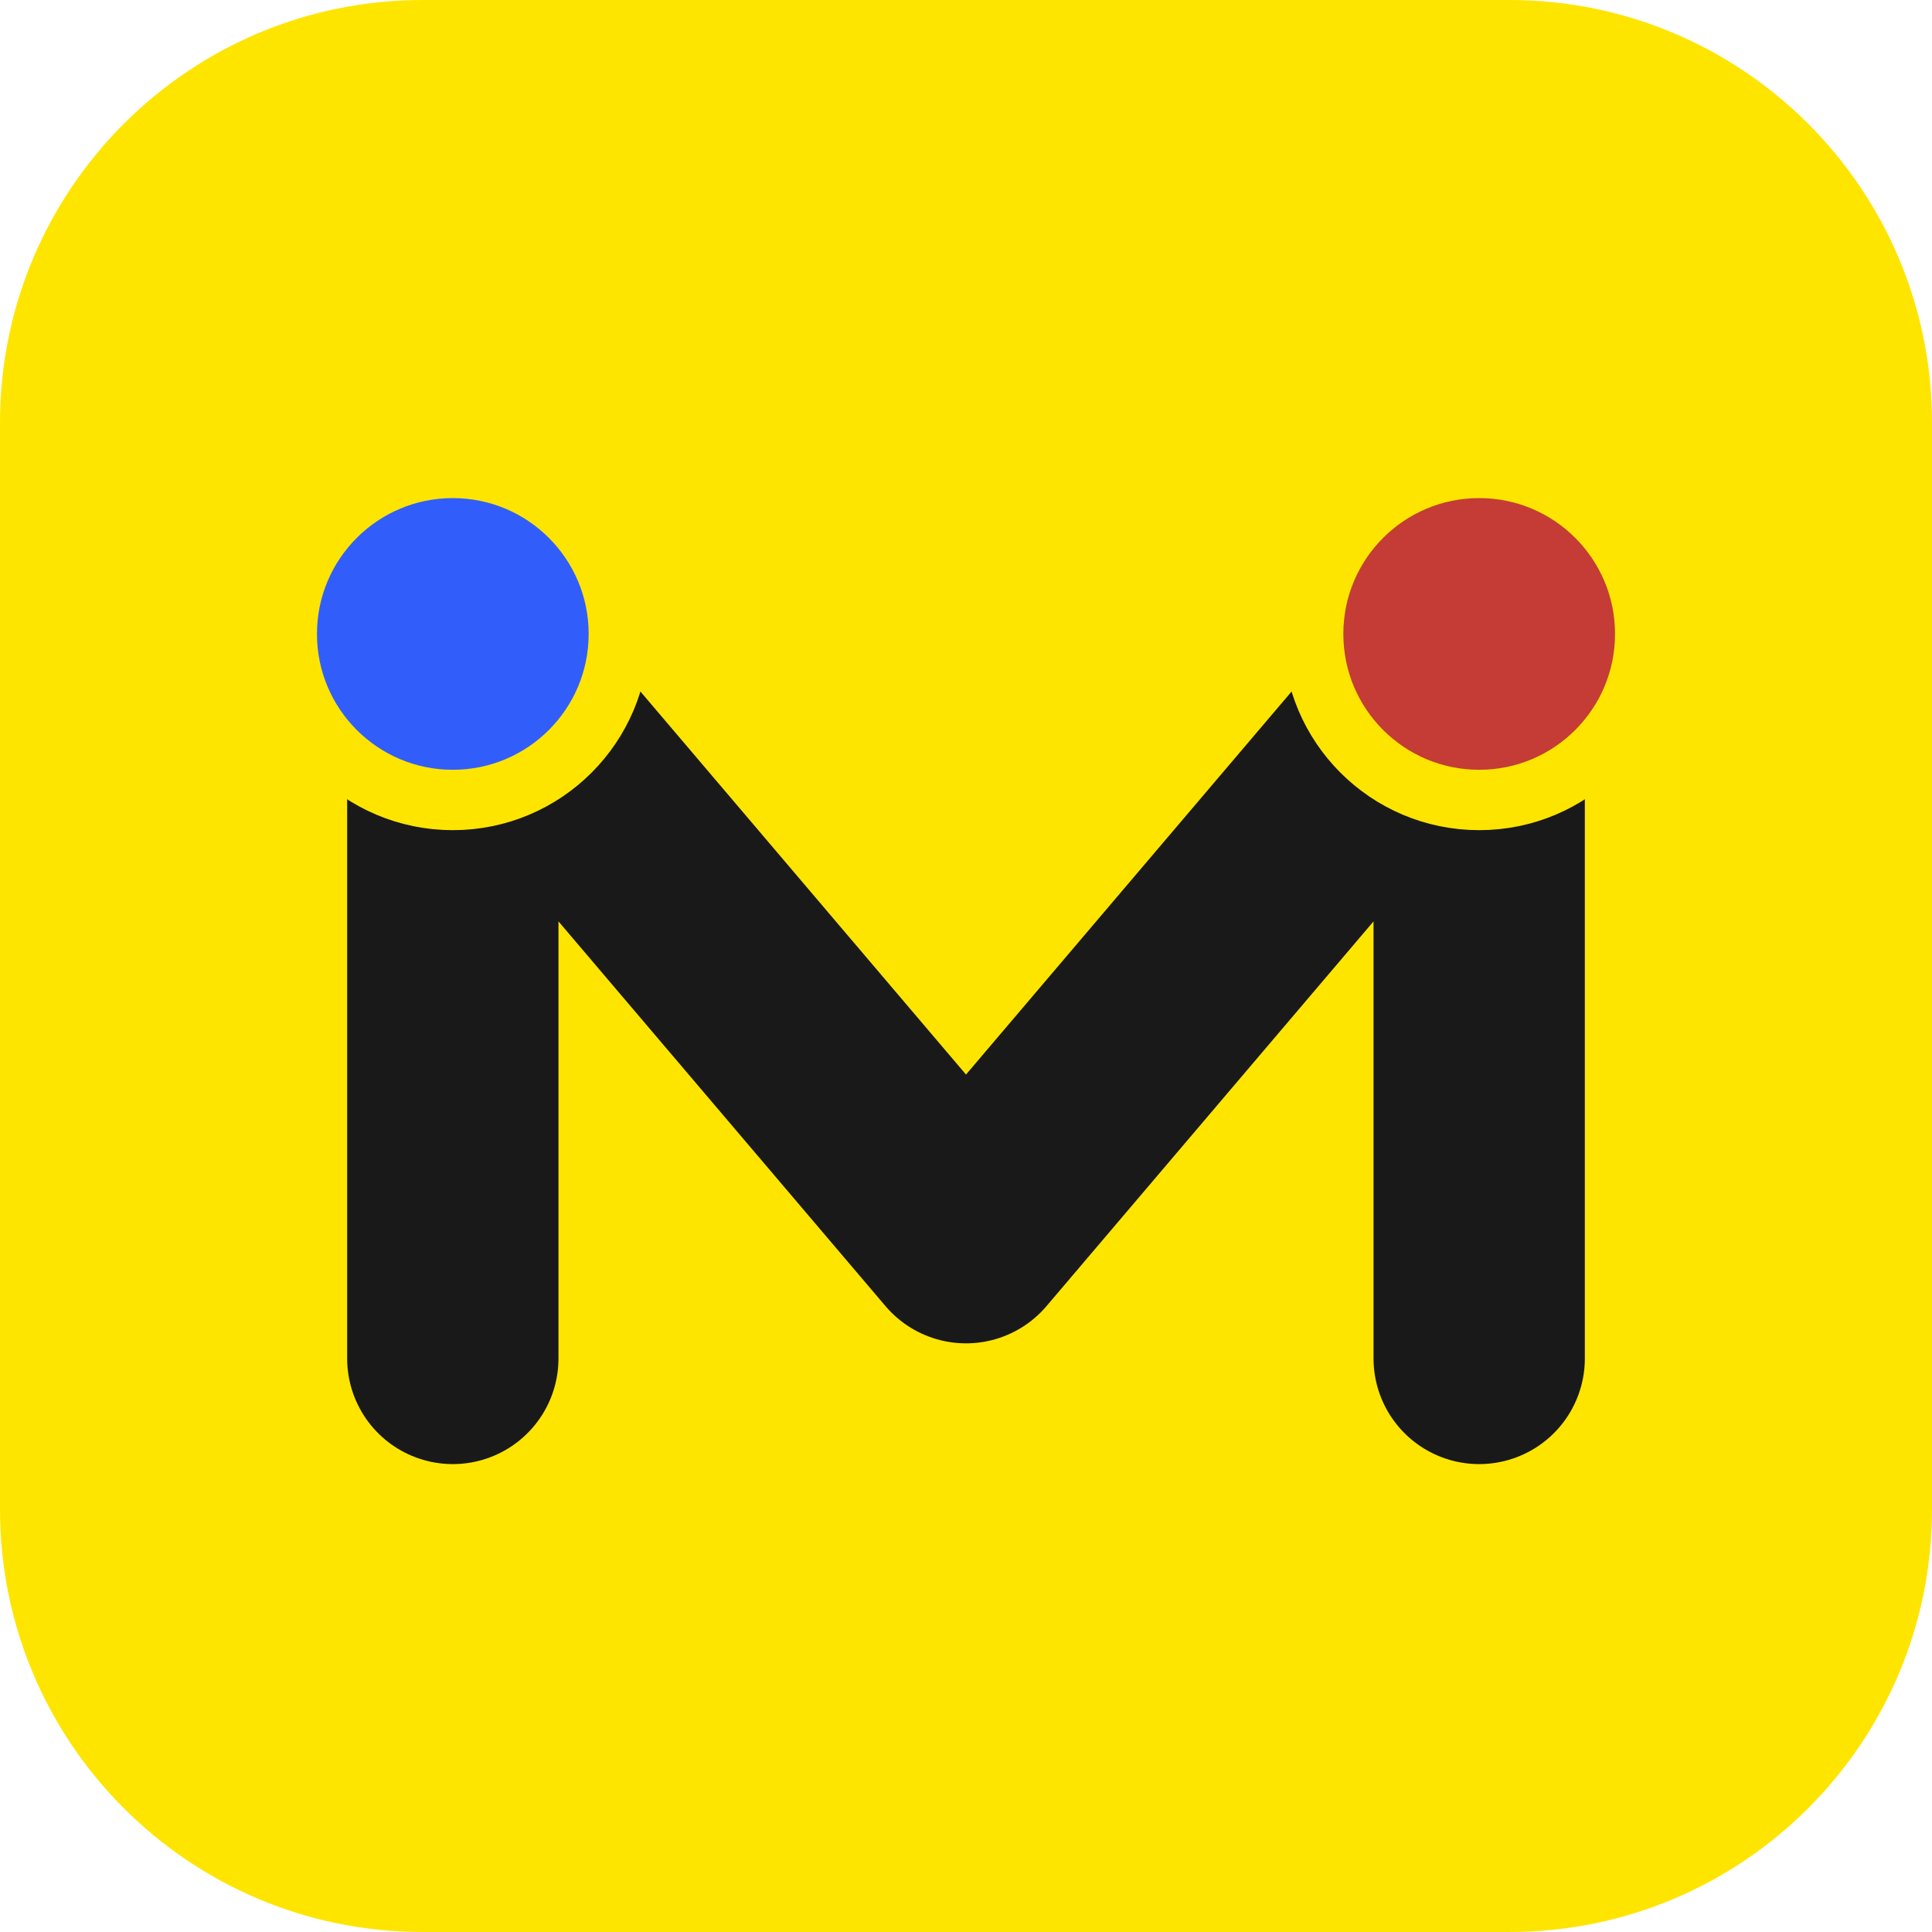
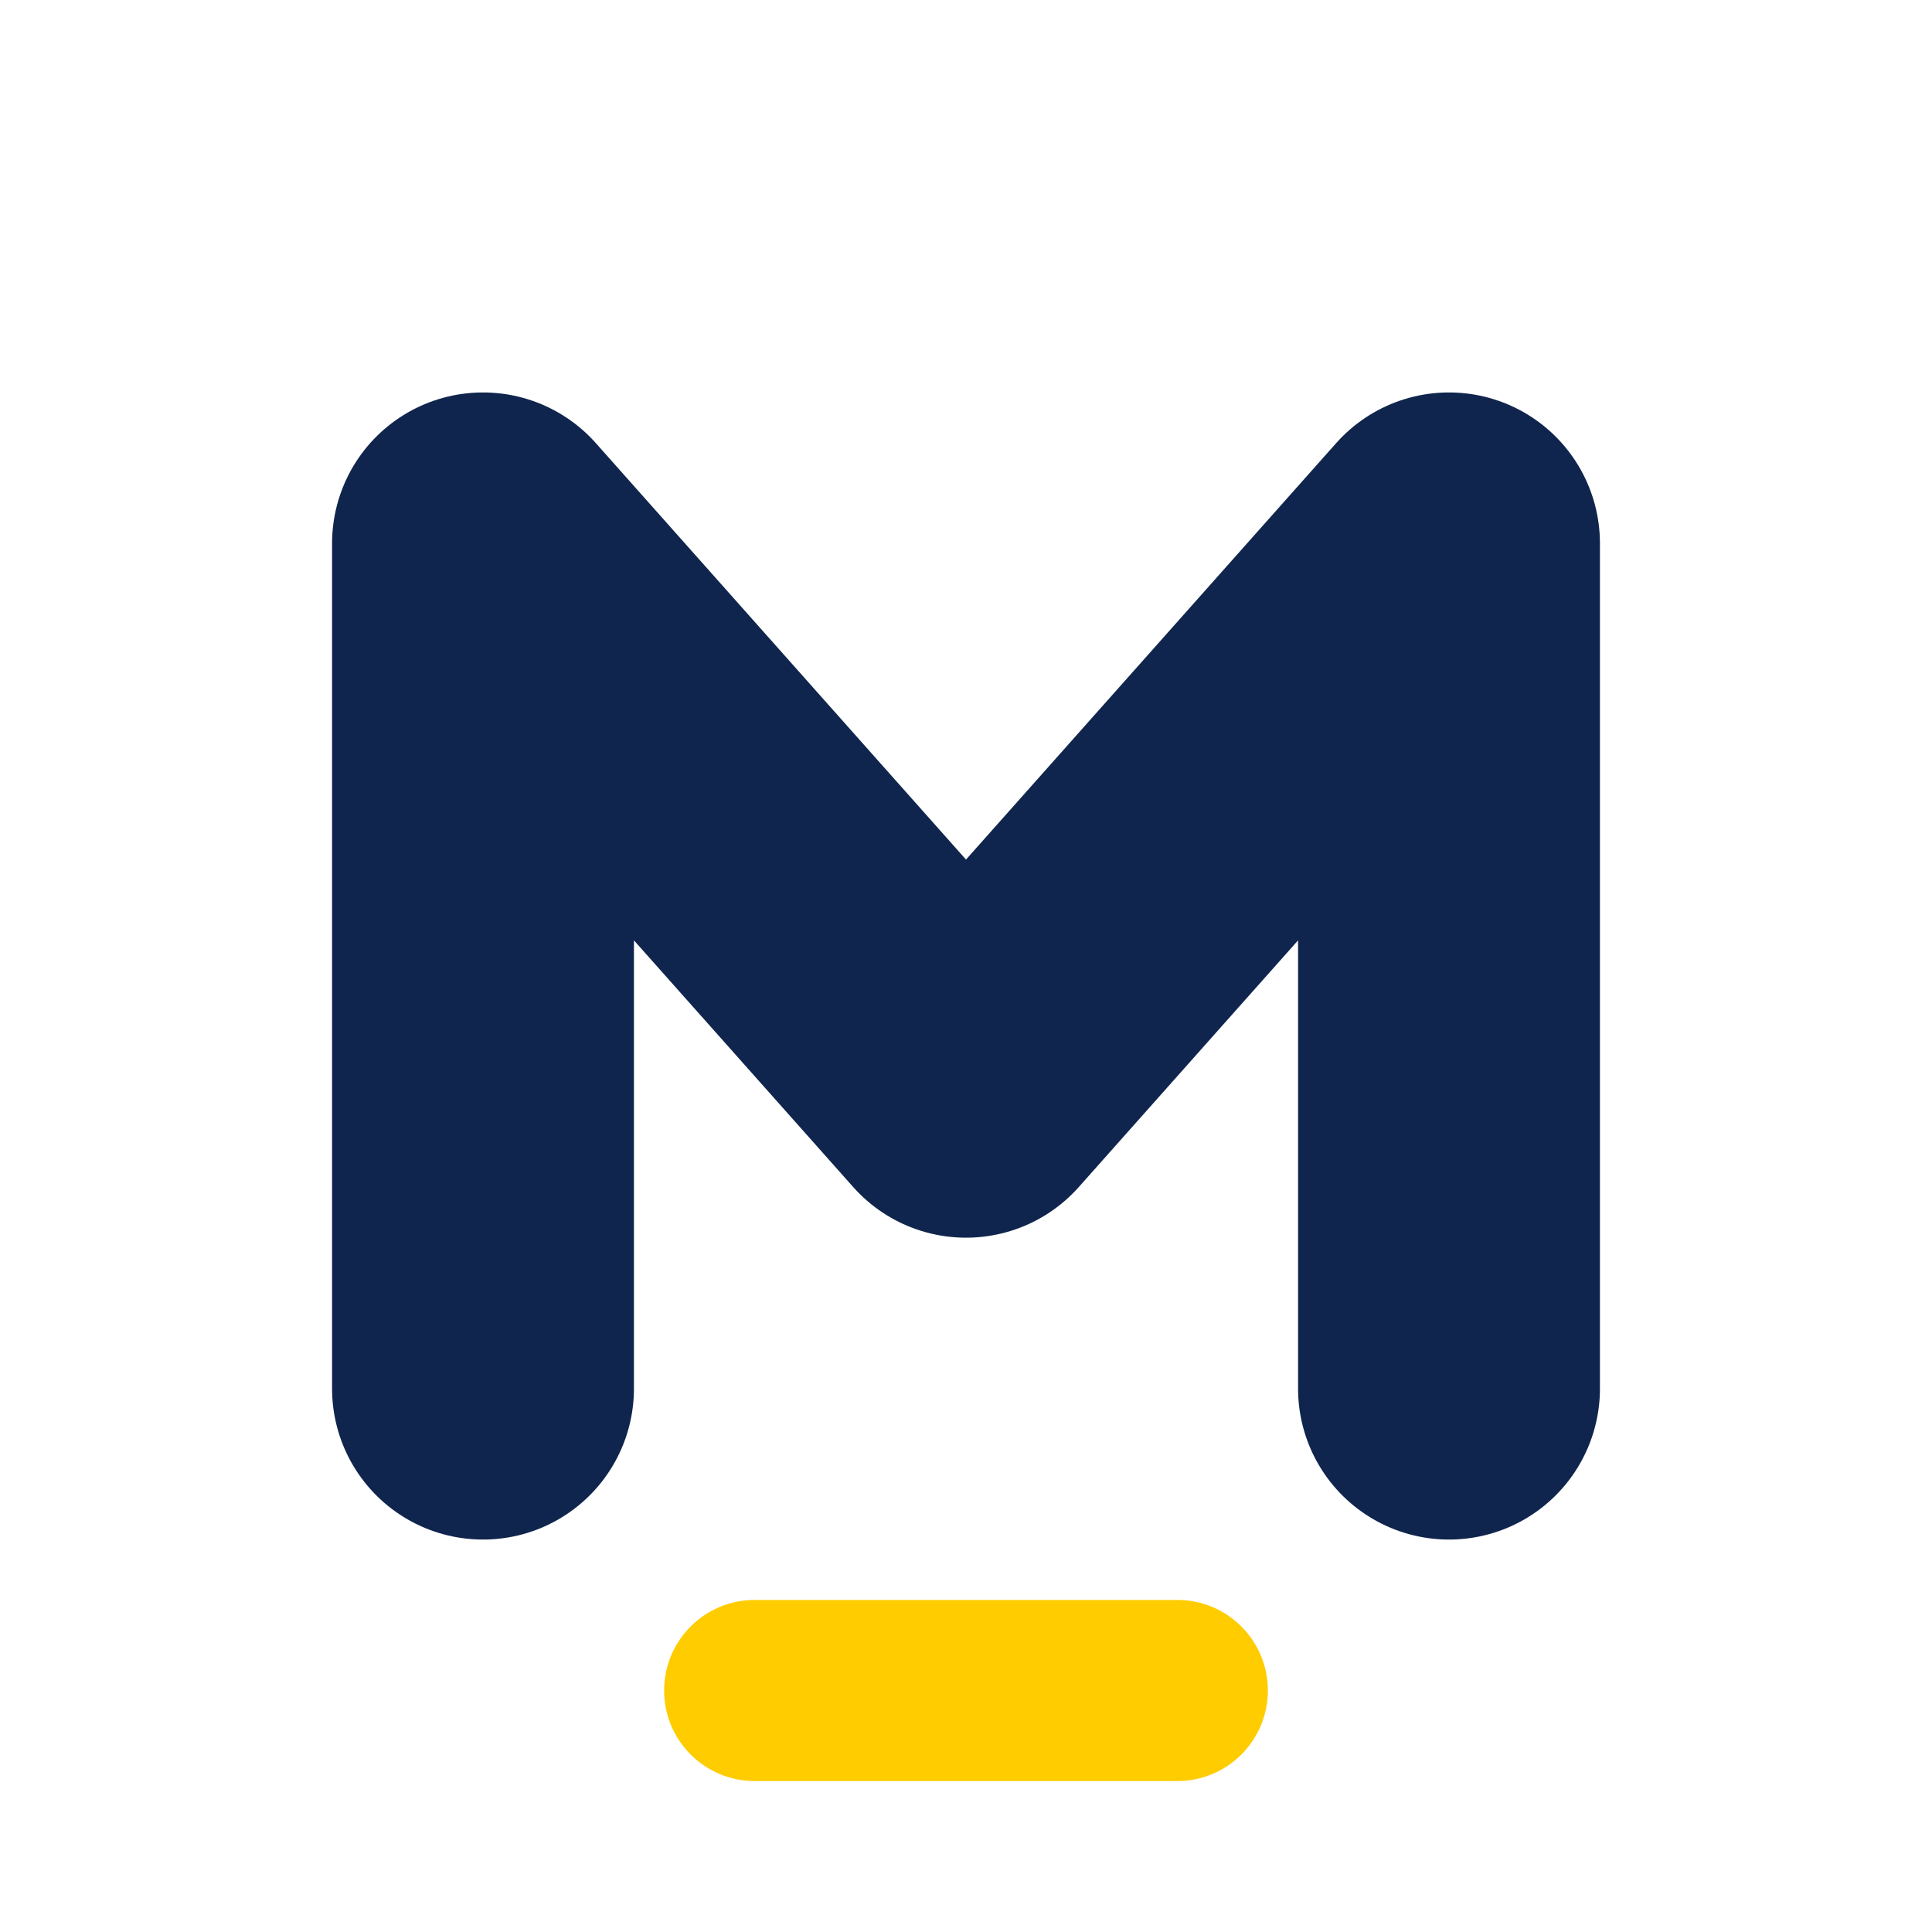
- <svg xmlns="http://www.w3.org/2000/svg" viewBox="0 0 64 64" width="256" height="256">
-   <rect width="64" height="64" rx="14" fill="#fee500" />
-   <polyline points="15,45 15,21 32,41 49,21 49,45" fill="none" stroke="#191919" stroke-width="7" stroke-linecap="round" stroke-linejoin="round" />
-   <circle cx="15" cy="21" r="5.5" fill="#315efb" stroke="#fee500" stroke-width="2" />
-   <circle cx="49" cy="21" r="5.5" fill="#c43c35" stroke="#fee500" stroke-width="2" />
+ <svg xmlns="http://www.w3.org/2000/svg" viewBox="0 0 64 64" width="256" height="256" fill="none">
+   <path d="M16 46V18l16 18 16-18v28" stroke="#10254d" stroke-width="10" stroke-linecap="round" stroke-linejoin="round" />
+   <rect x="22" y="53" width="20" height="6" rx="3" fill="#ffcc00" />
</svg>
